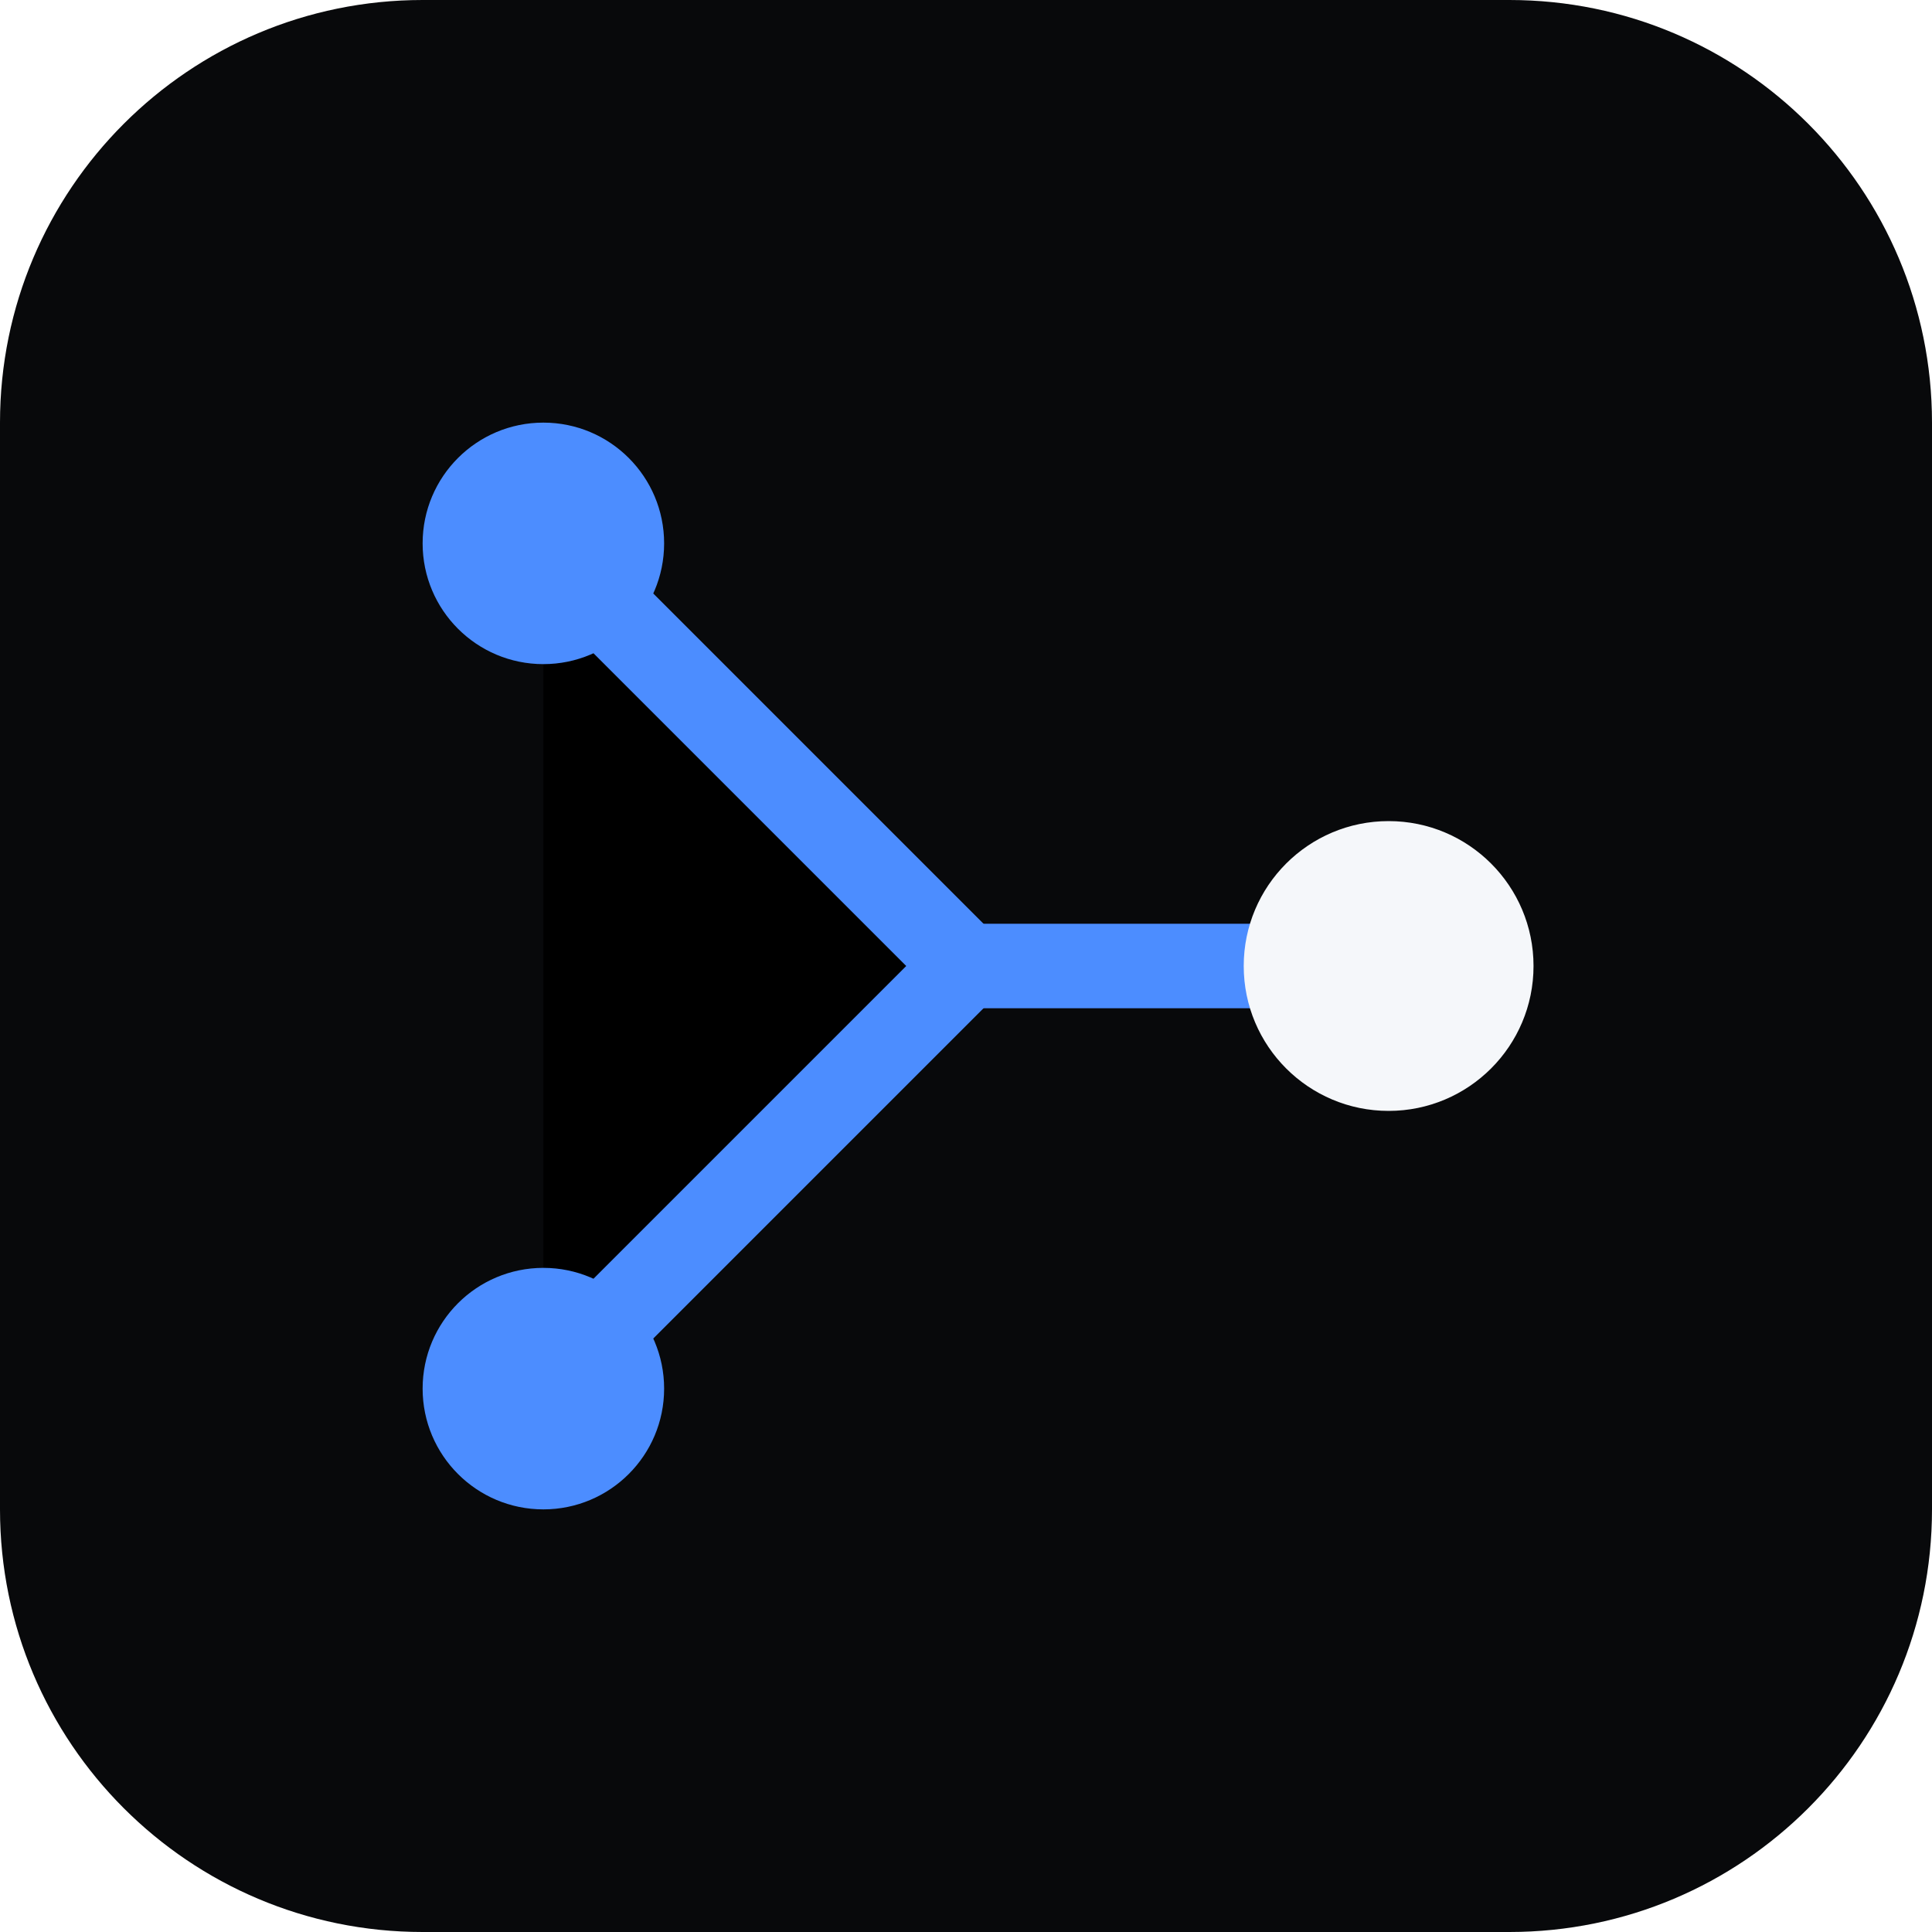
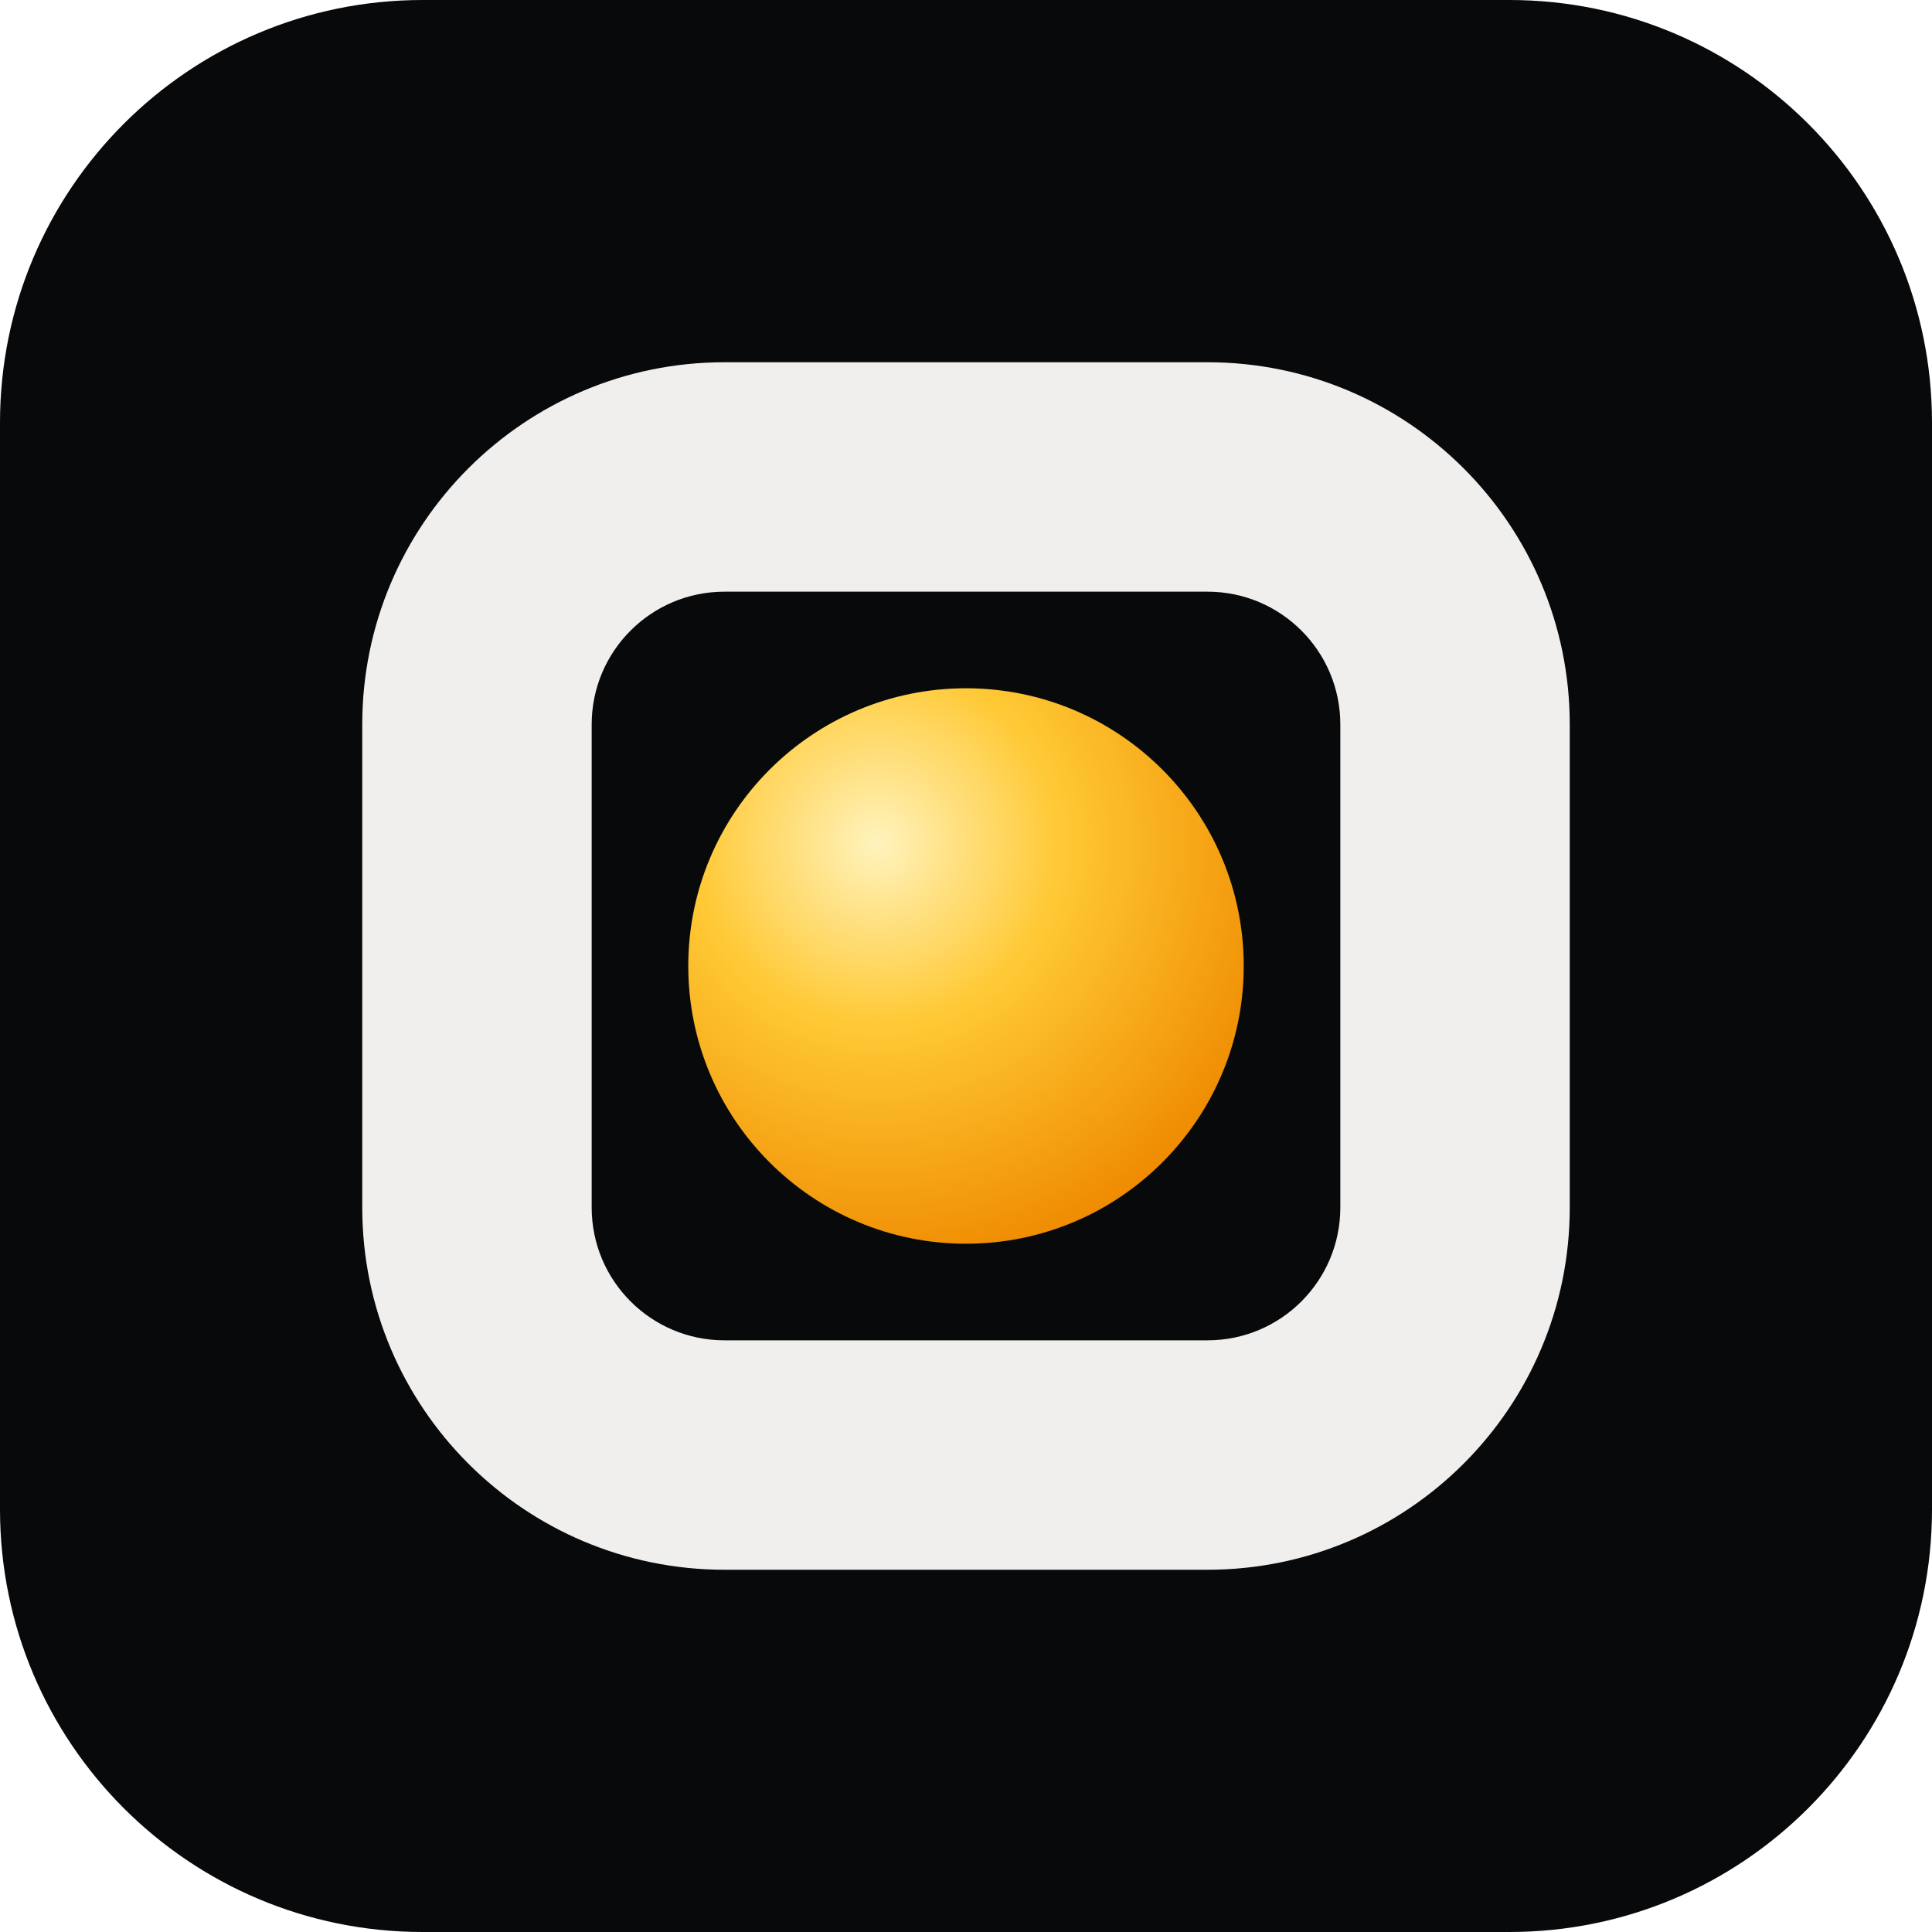
<svg xmlns="http://www.w3.org/2000/svg" viewBox="0 0 32 32" width="32" height="32">
+   <defs>
+     <radialGradient id="icon-orb" cx="0.34" cy="0.28" r="0.78">
+       <stop offset="0" stop-color="#fff3bd" />
+       <stop offset="0.42" stop-color="#ffc935" />
+       <stop offset="1" stop-color="#ef8a00" />
+     </radialGradient>
+   </defs>
  <rect width="32" height="32" rx="7" fill="#08090B" />
-   <g stroke="#4C8DFF" stroke-width="1.4" stroke-linecap="round">
-     <path d="M9 9 L16 16 L9 23" />
-     <path d="M16 16 H23" />
+   <g transform="translate(6 6) scale(0.2)">
+     <path fill="#f0efed" fill-rule="evenodd" d="M30 0 L70 0 A30 30 0 0 1 100 30 L100 70 A30 30 0 0 1 70 100 L30 100 A30 30 0 0 1 0 70 L0 30 A30 30 0 0 1 30 0 Z                                                M30 19 A11 11 0 0 0 19 30 L19 70 A11 11 0 0 0 30 81 L70 81 A11 11 0 0 0 81 70 L81 30 A11 11 0 0 0 70 19 Z" />
+     <circle cx="50" cy="50" r="23" fill="url(#icon-orb)" />
  </g>
-   <circle cx="9" cy="9" r="2" fill="#4C8DFF" />
-   <circle cx="9" cy="23" r="2" fill="#4C8DFF" />
-   <circle cx="23" cy="16" r="2.4" fill="#F5F7FA" />
</svg>
